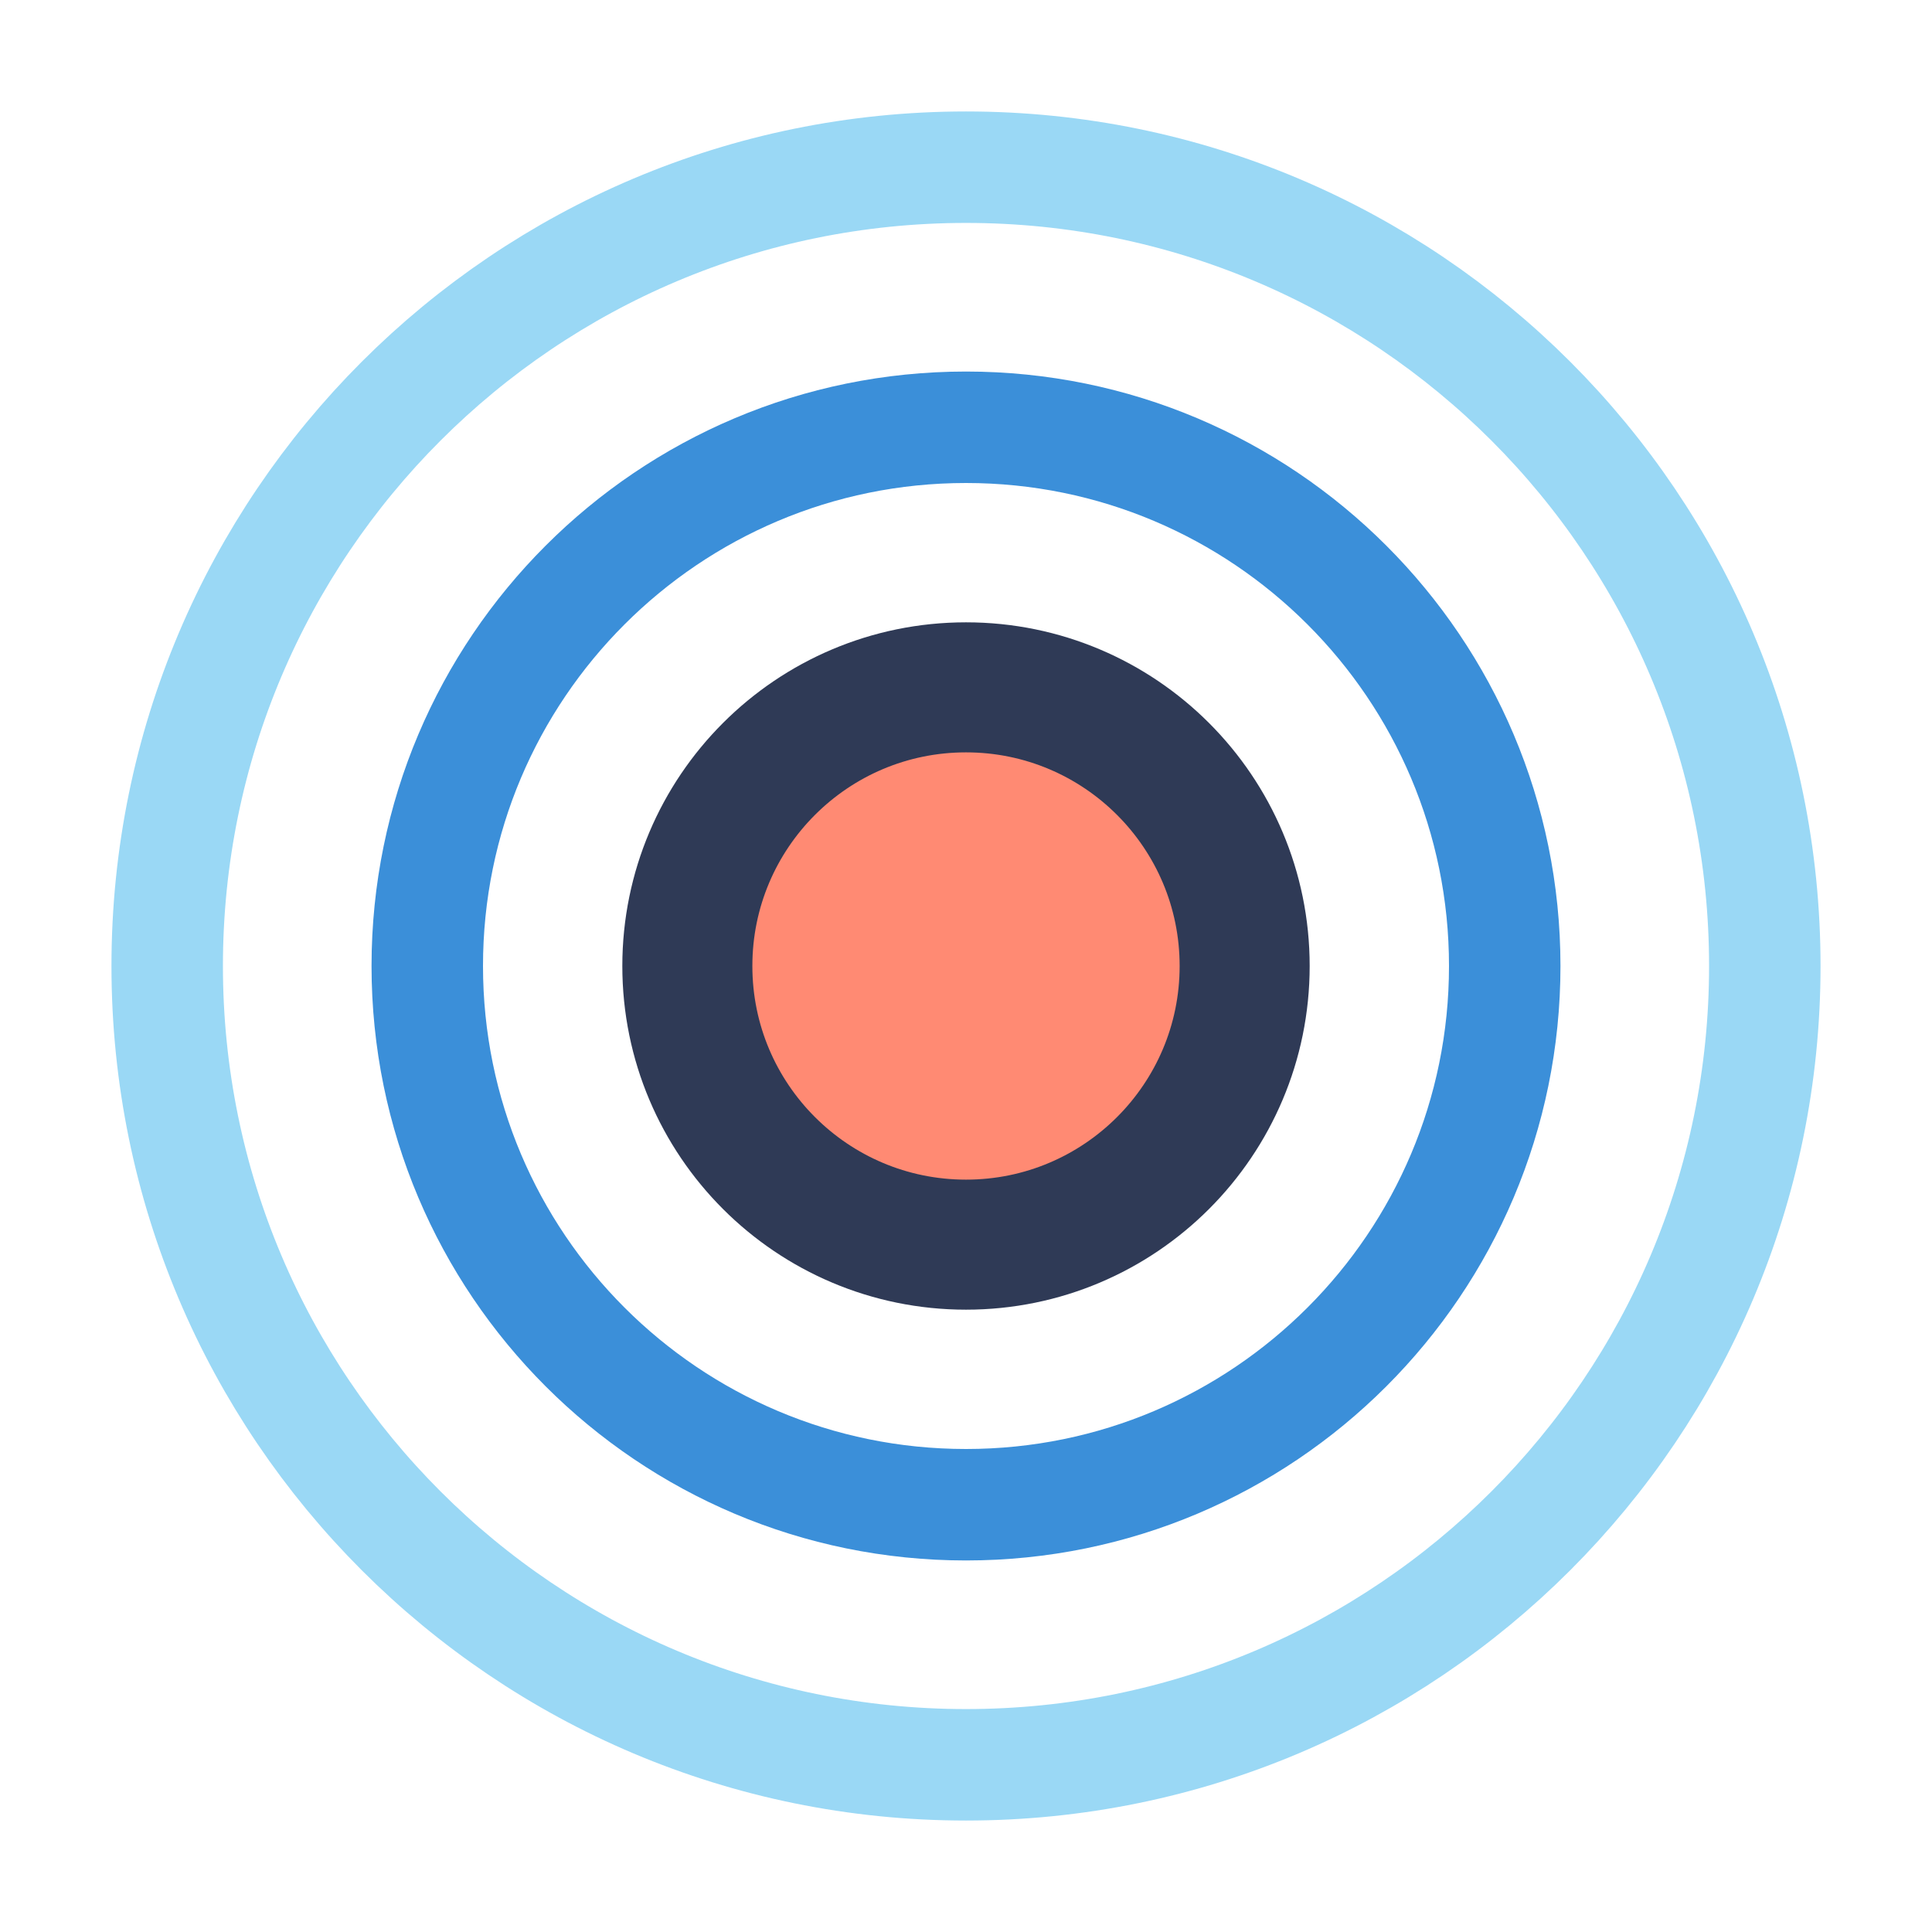
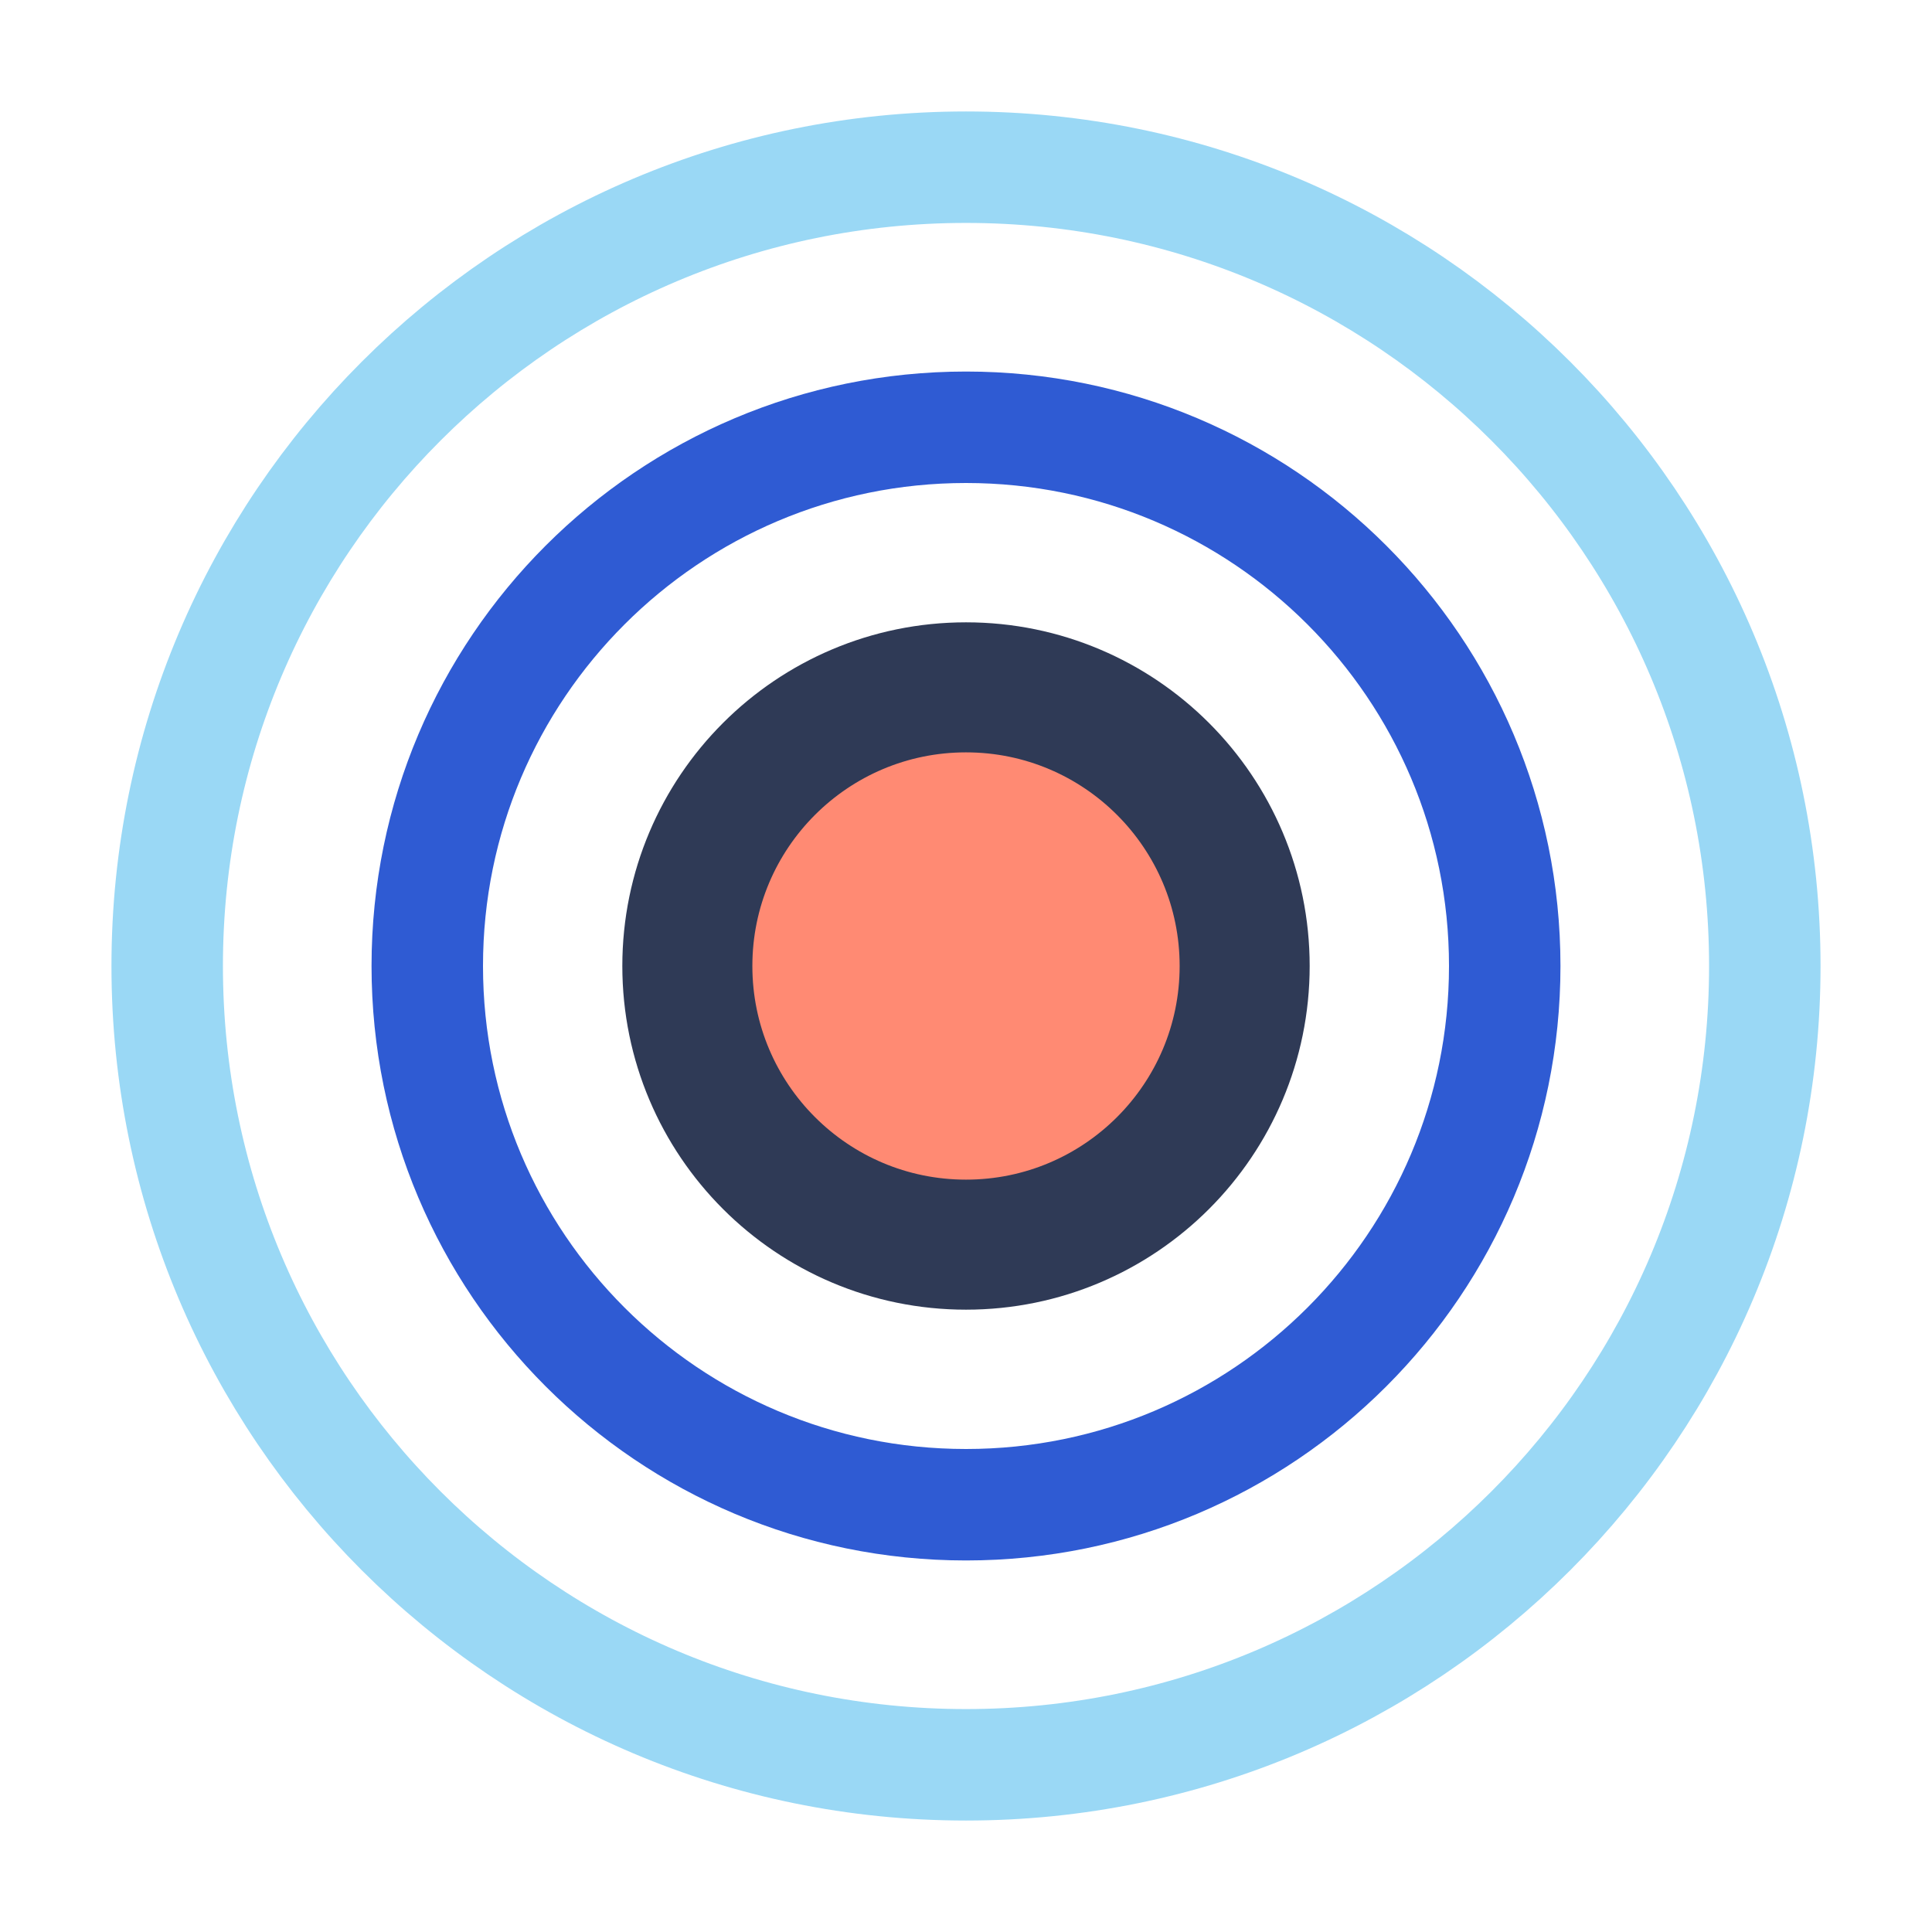
<svg xmlns="http://www.w3.org/2000/svg" width="208" height="208" viewBox="0 0 208 208">
  <circle cx="104" cy="104" r="86" fill="none" stroke="#9ad8f5" stroke-width="12" />
-   <circle cx="104" cy="104" r="58" fill="none" stroke="#3b8fd9" stroke-width="12" />
+   <circle cx="104" cy="104" r="58" fill="none" stroke="#2f5bd3" stroke-width="12" />
  <circle cx="104" cy="104" r="30" fill="#ff8a73" stroke="#2f3a56" stroke-width="14" />
</svg>
